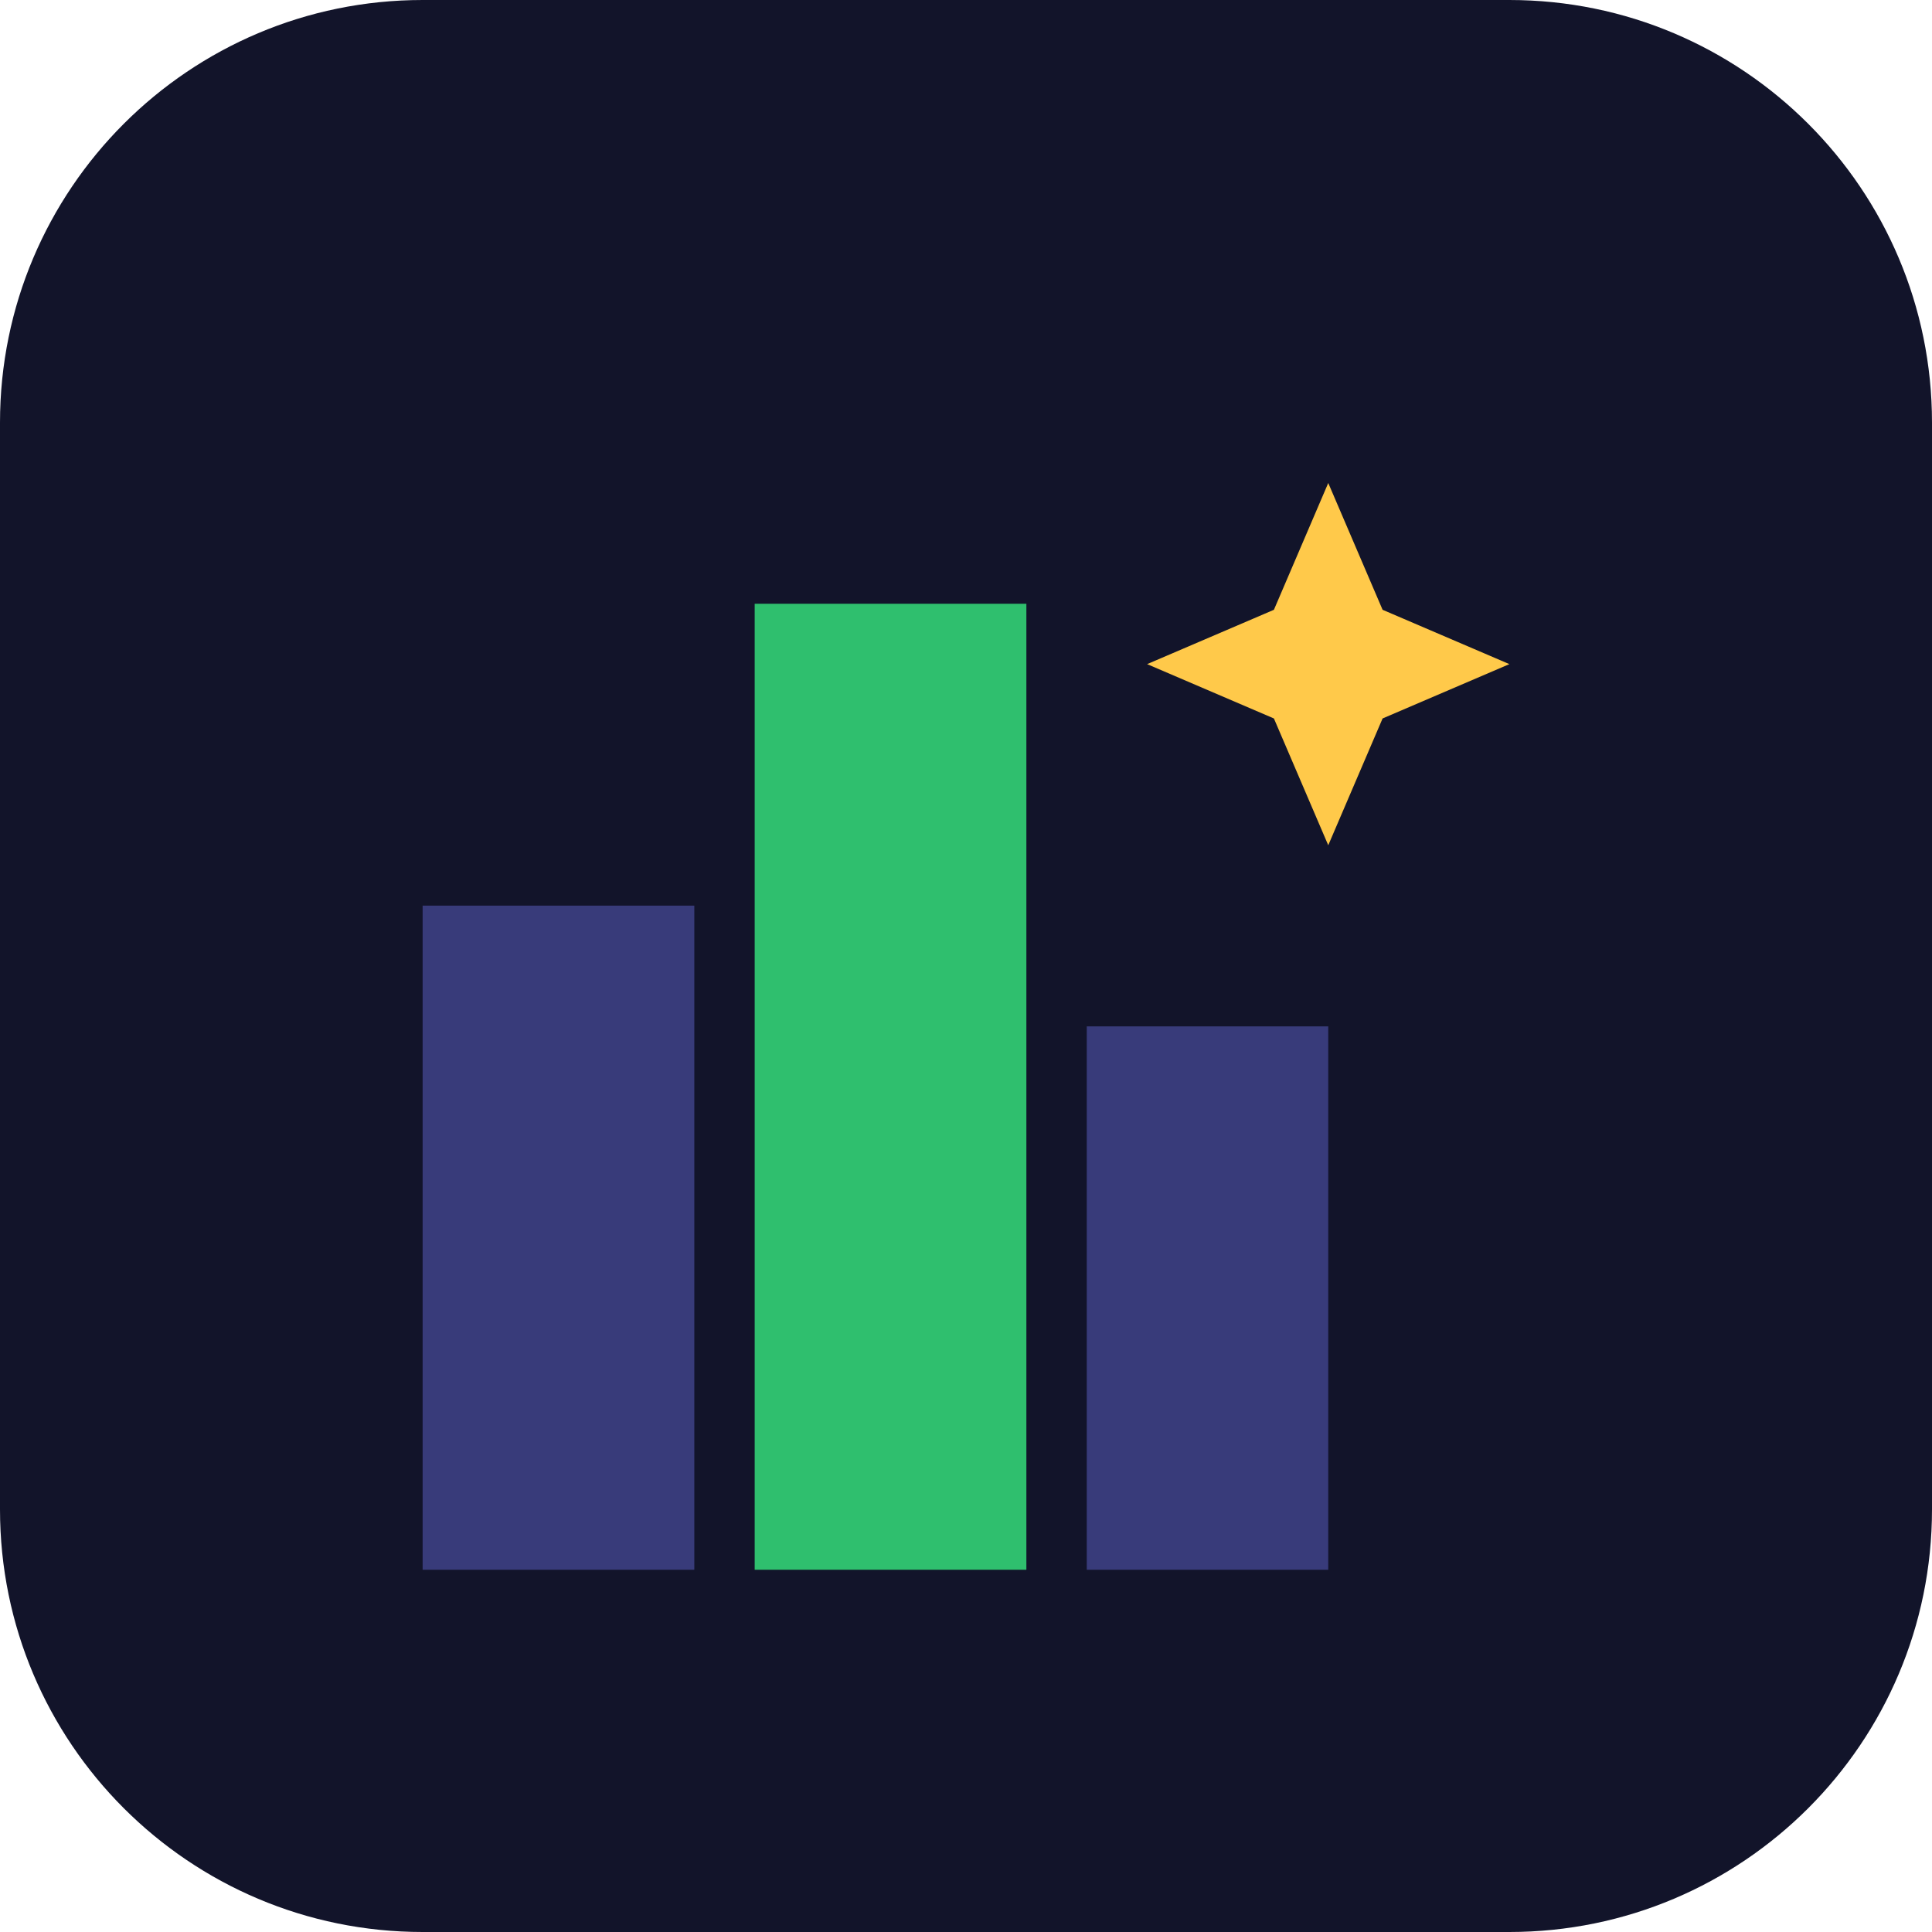
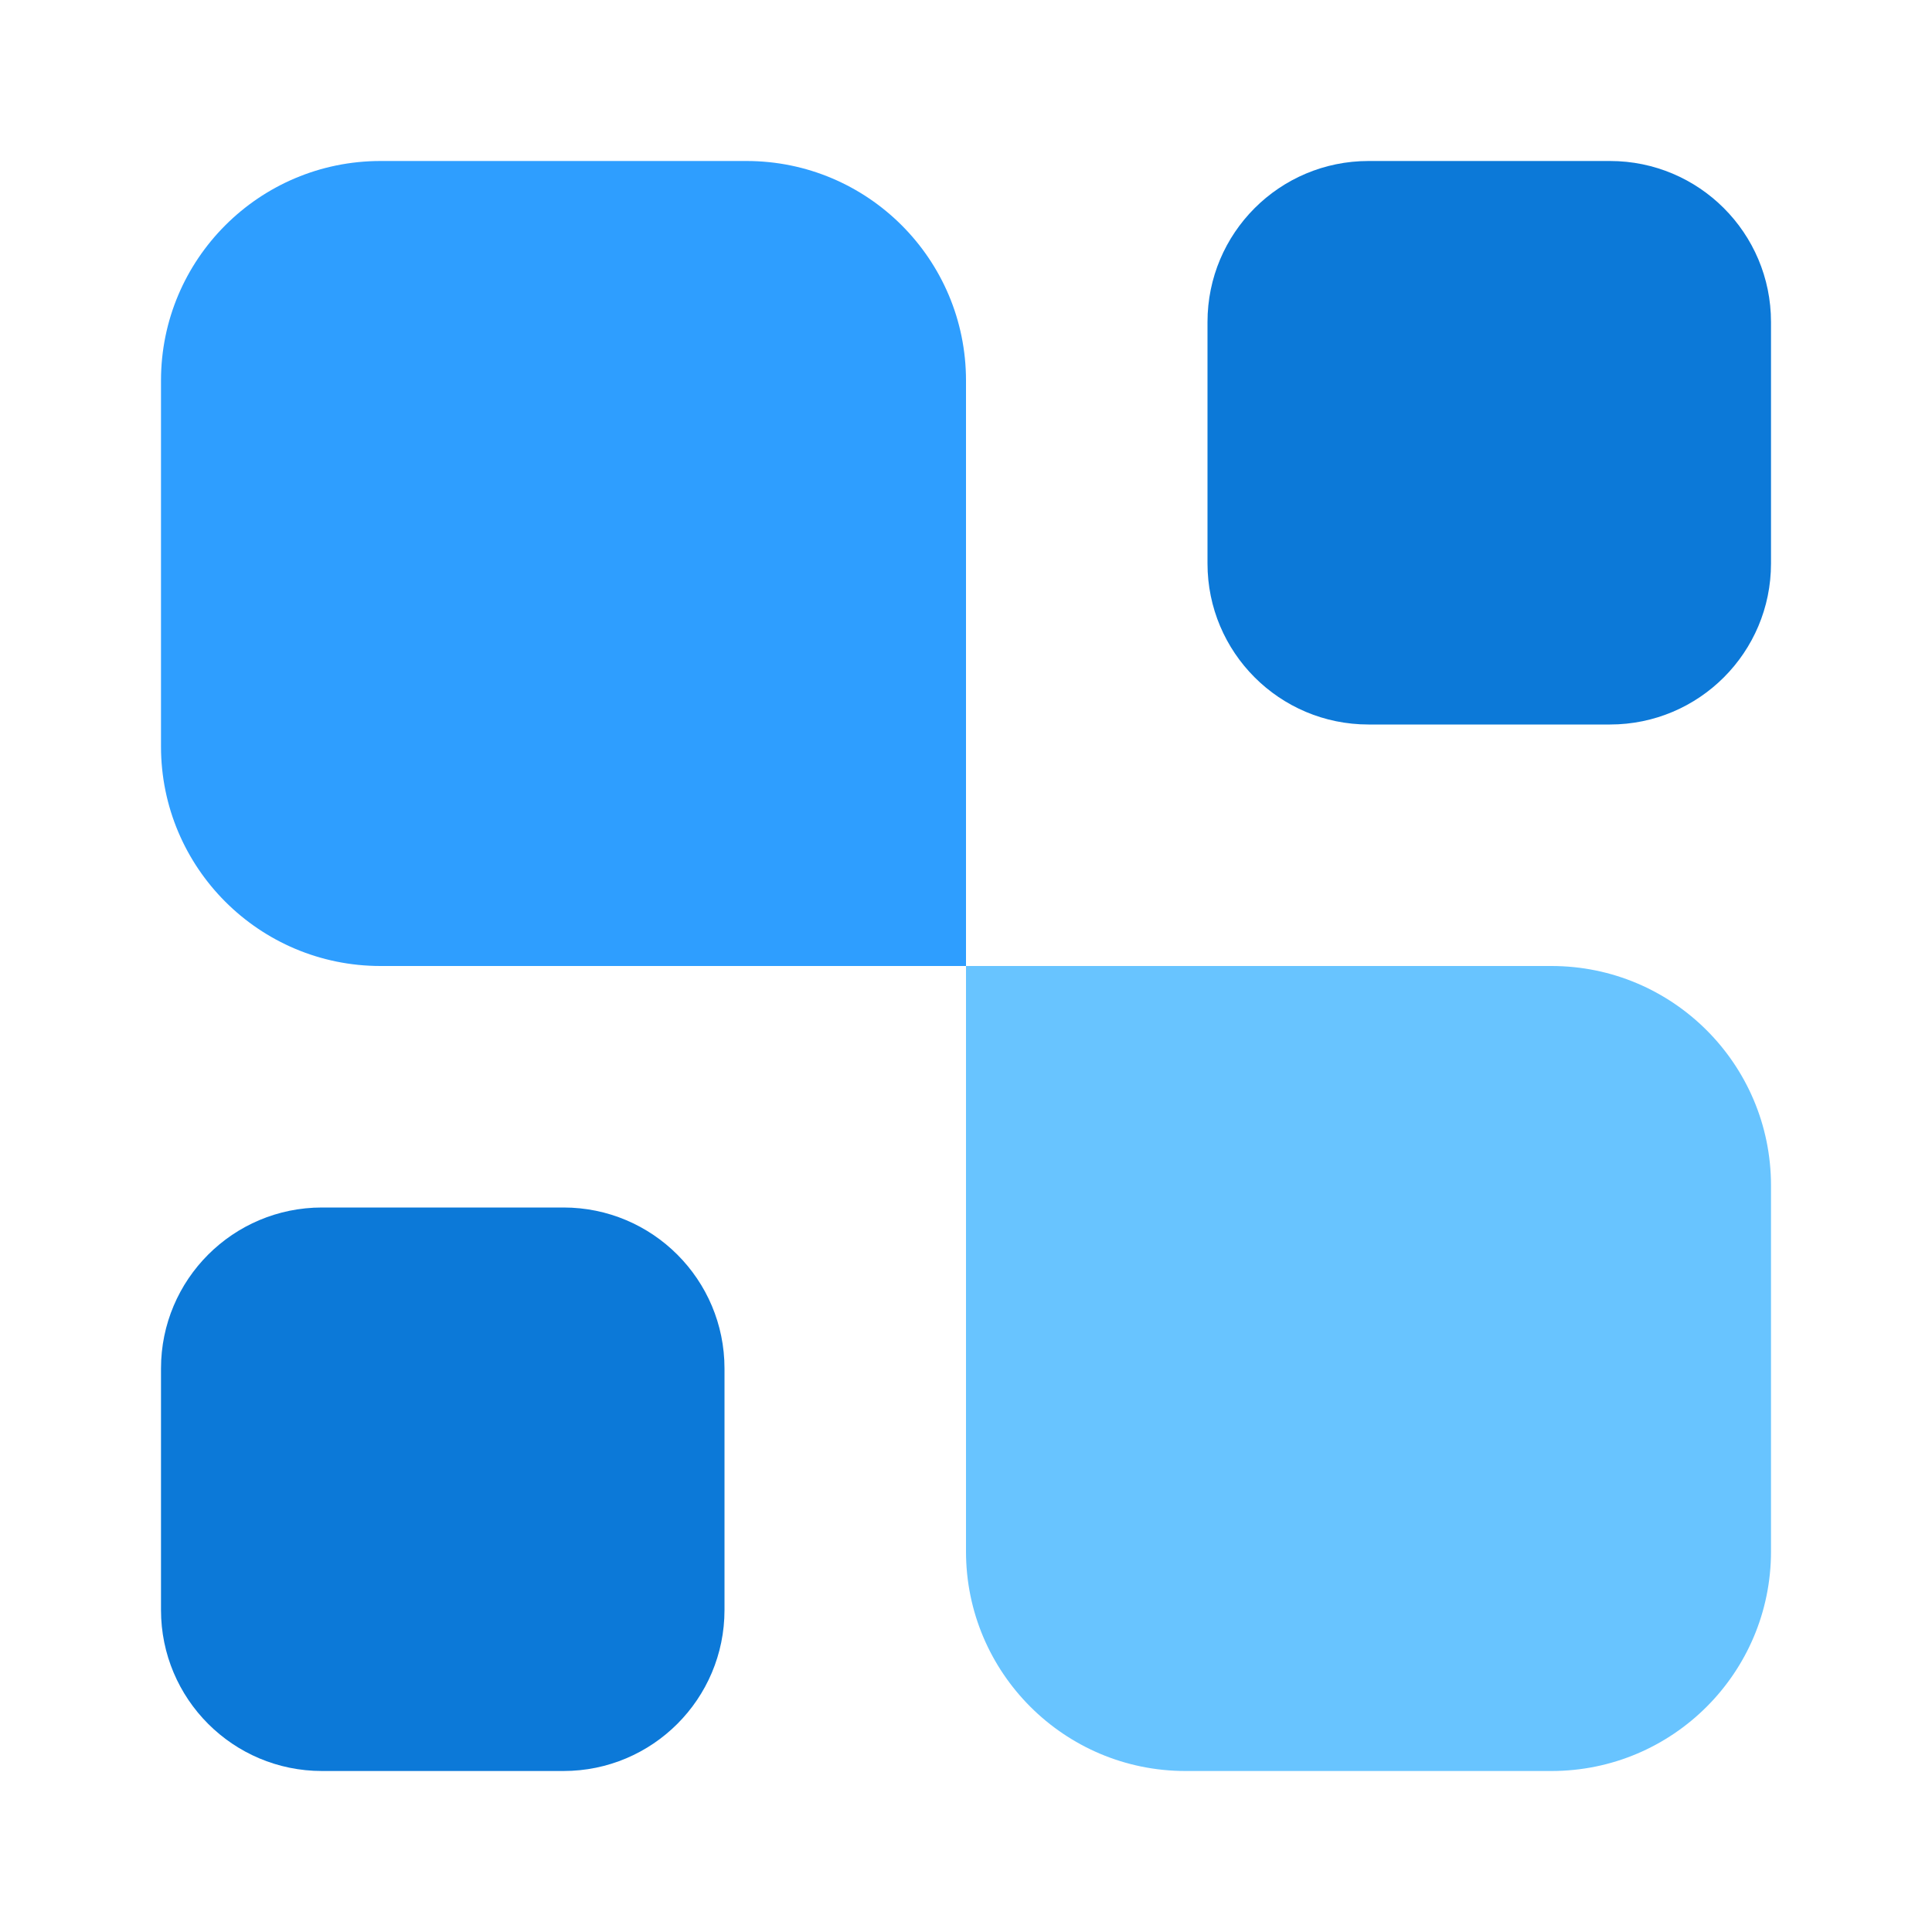
- <svg xmlns="http://www.w3.org/2000/svg" width="64" height="64" viewBox="0 0 64 64">
-   <rect width="64" height="64" rx="14" fill="#12142a" />
-   <rect x="14" y="30" width="9" height="22" fill="#383b7a" />
-   <rect x="25" y="20" width="9" height="32" fill="#2fbf6e" />
-   <rect x="36" y="34" width="8" height="18" fill="#383b7a" />
-   <path d="M44 16l1.8 4.2L50 22l-4.2 1.8L44 28l-1.8-4.2L38 22l4.2-1.8L44 16z" fill="#ffc94a" />
+ <svg xmlns="http://www.w3.org/2000/svg" width="24" height="24" viewBox="0 0 24 24" fill="none">
+   <path d="M22 19.273C22 20.779 20.779 22 19.273 22H14.727C13.221 22 12 20.779 12 19.273V12H19.273C20.779 12 22 13.221 22 14.727V19.273Z" fill="#68C4FF" />
+   <path d="M20 2C21.105 2 22 2.895 22 4V7C22 8.105 21.105 9 20 9H17C15.895 9 15 8.105 15 7V4C15 2.895 15.895 2 17 2H20Z" fill="#0C79D8" />
+   <path d="M7 15C8.105 15 9 15.895 9 17V20C9 21.105 8.105 22 7 22H4C2.895 22 2 21.105 2 20V17C2 15.895 2.895 15 4 15H7Z" fill="#0C79D8" />
+   <path d="M12 12H4.727C3.221 12 2 10.779 2 9.273V4.727C2 3.221 3.221 2 4.727 2H9.273C10.779 2 12 3.221 12 4.727V12Z" fill="#2E9EFF" />
</svg>
